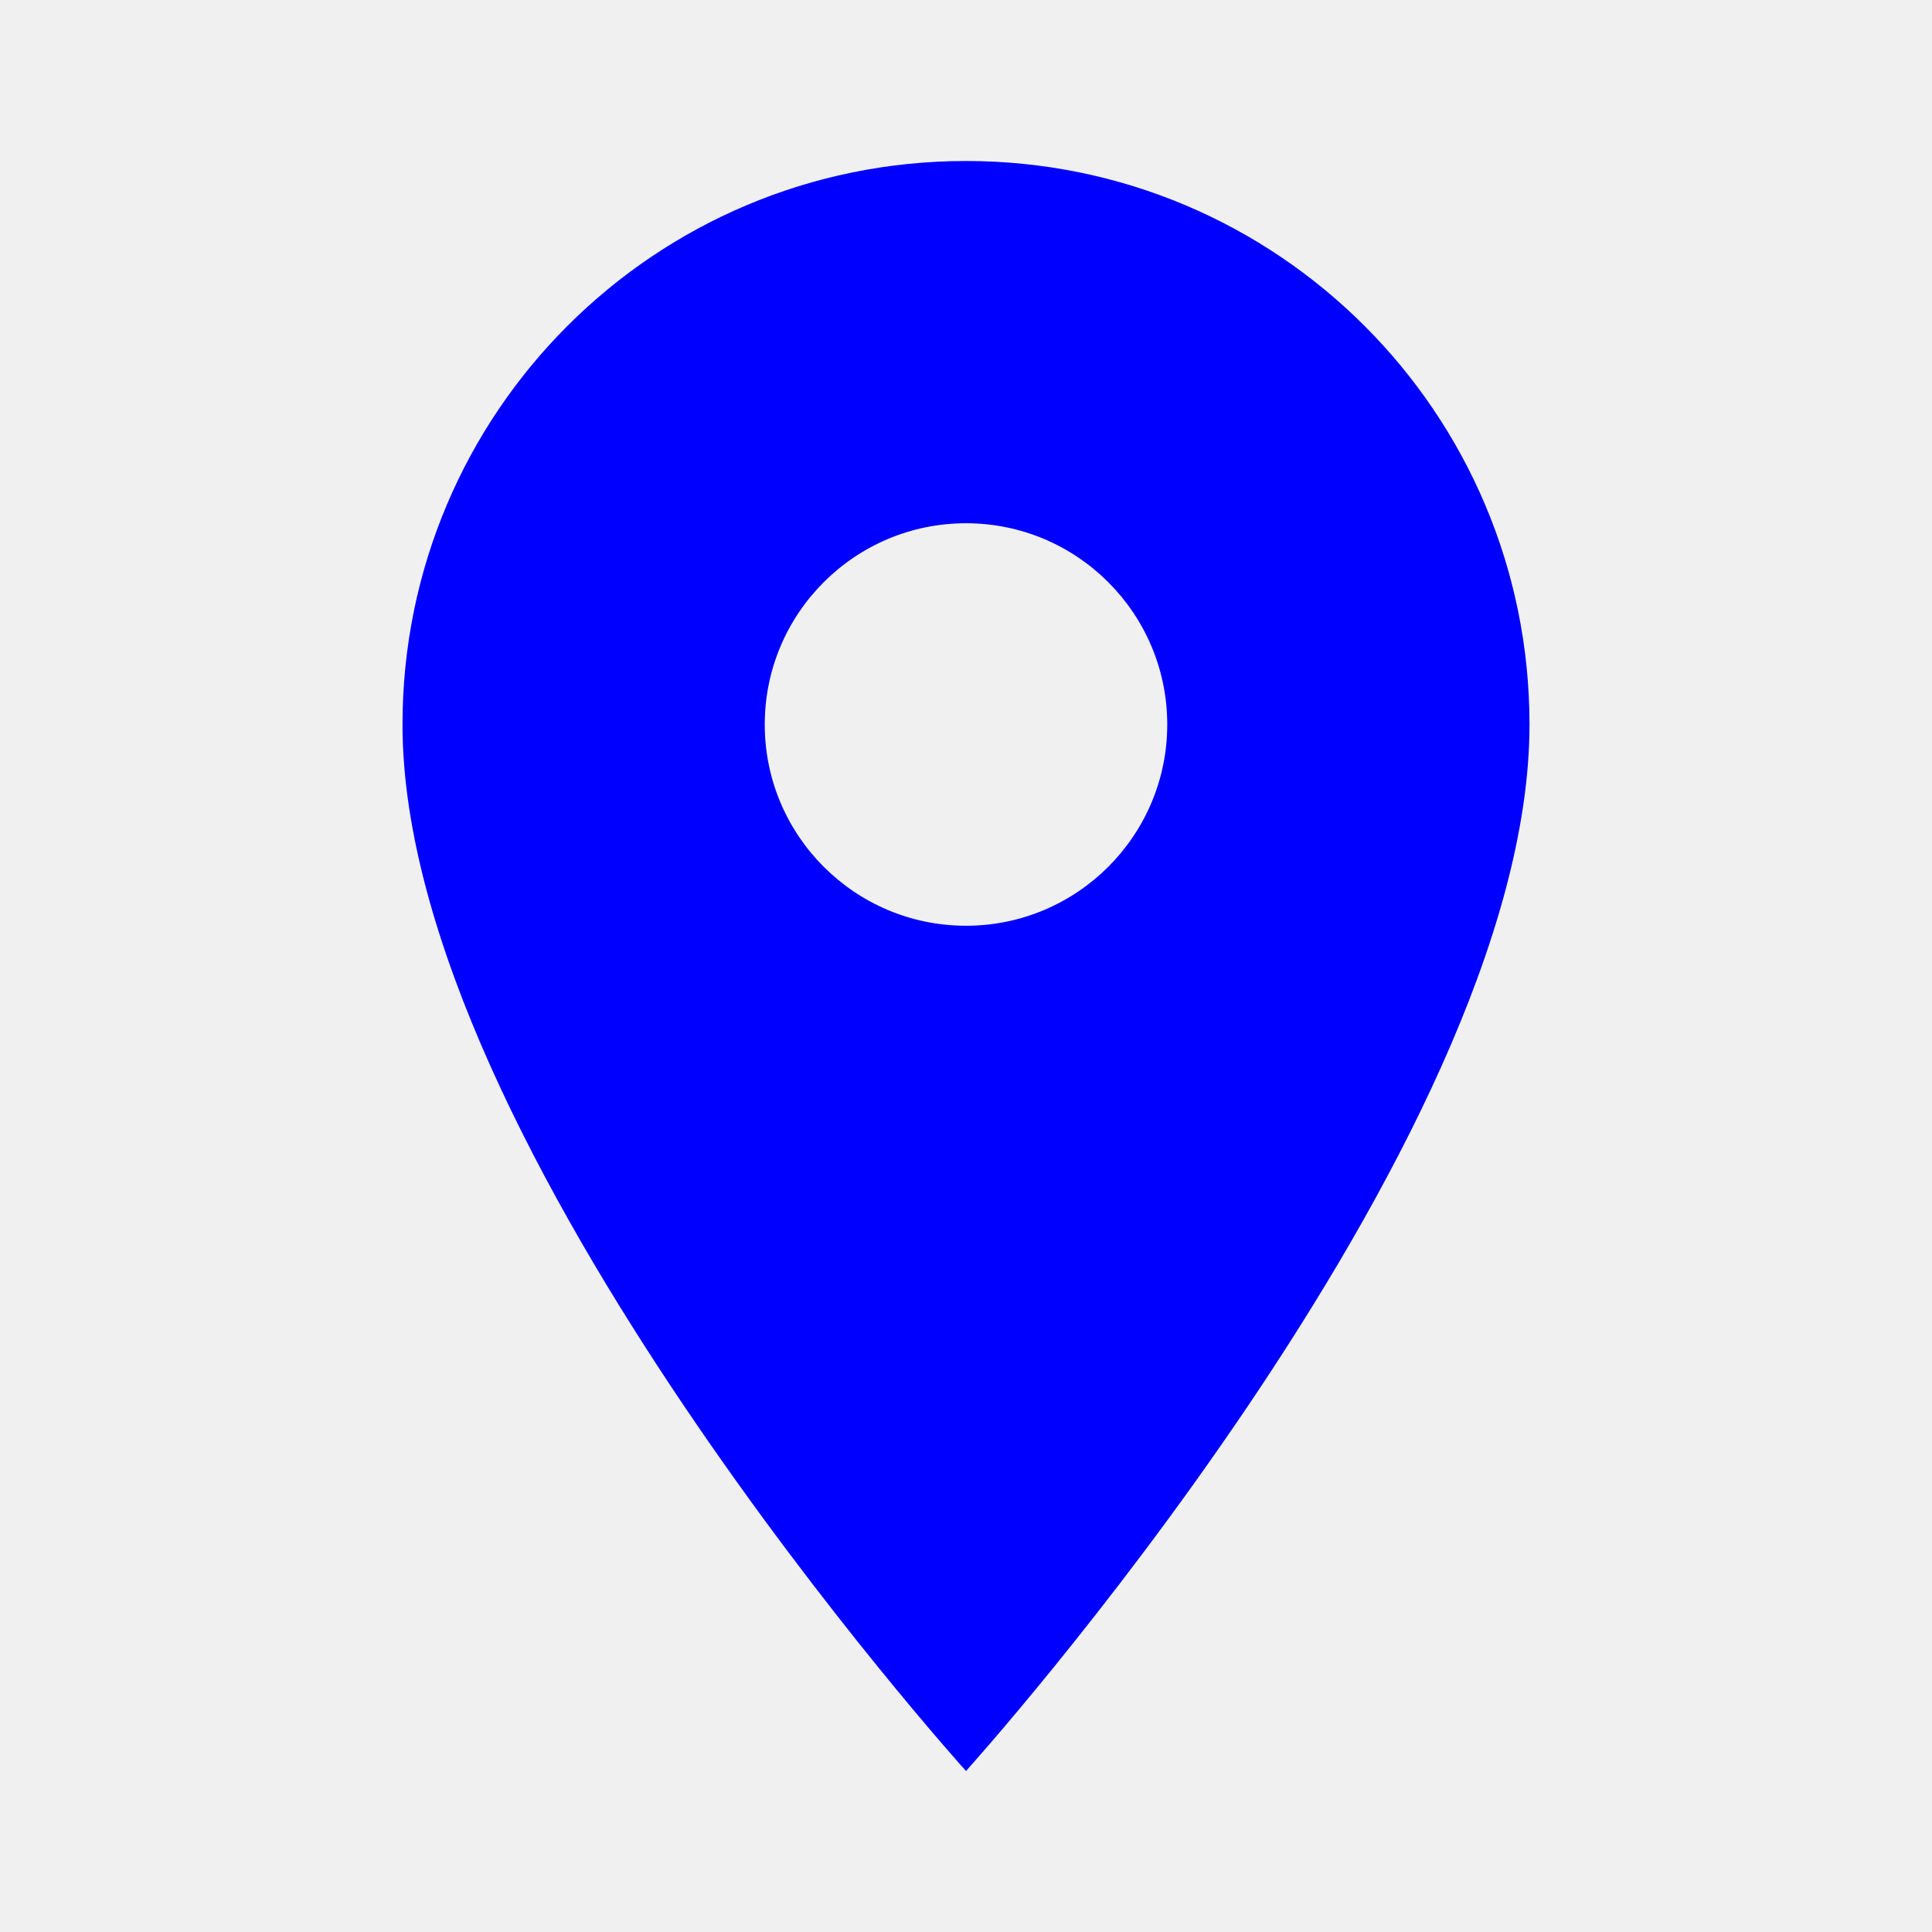
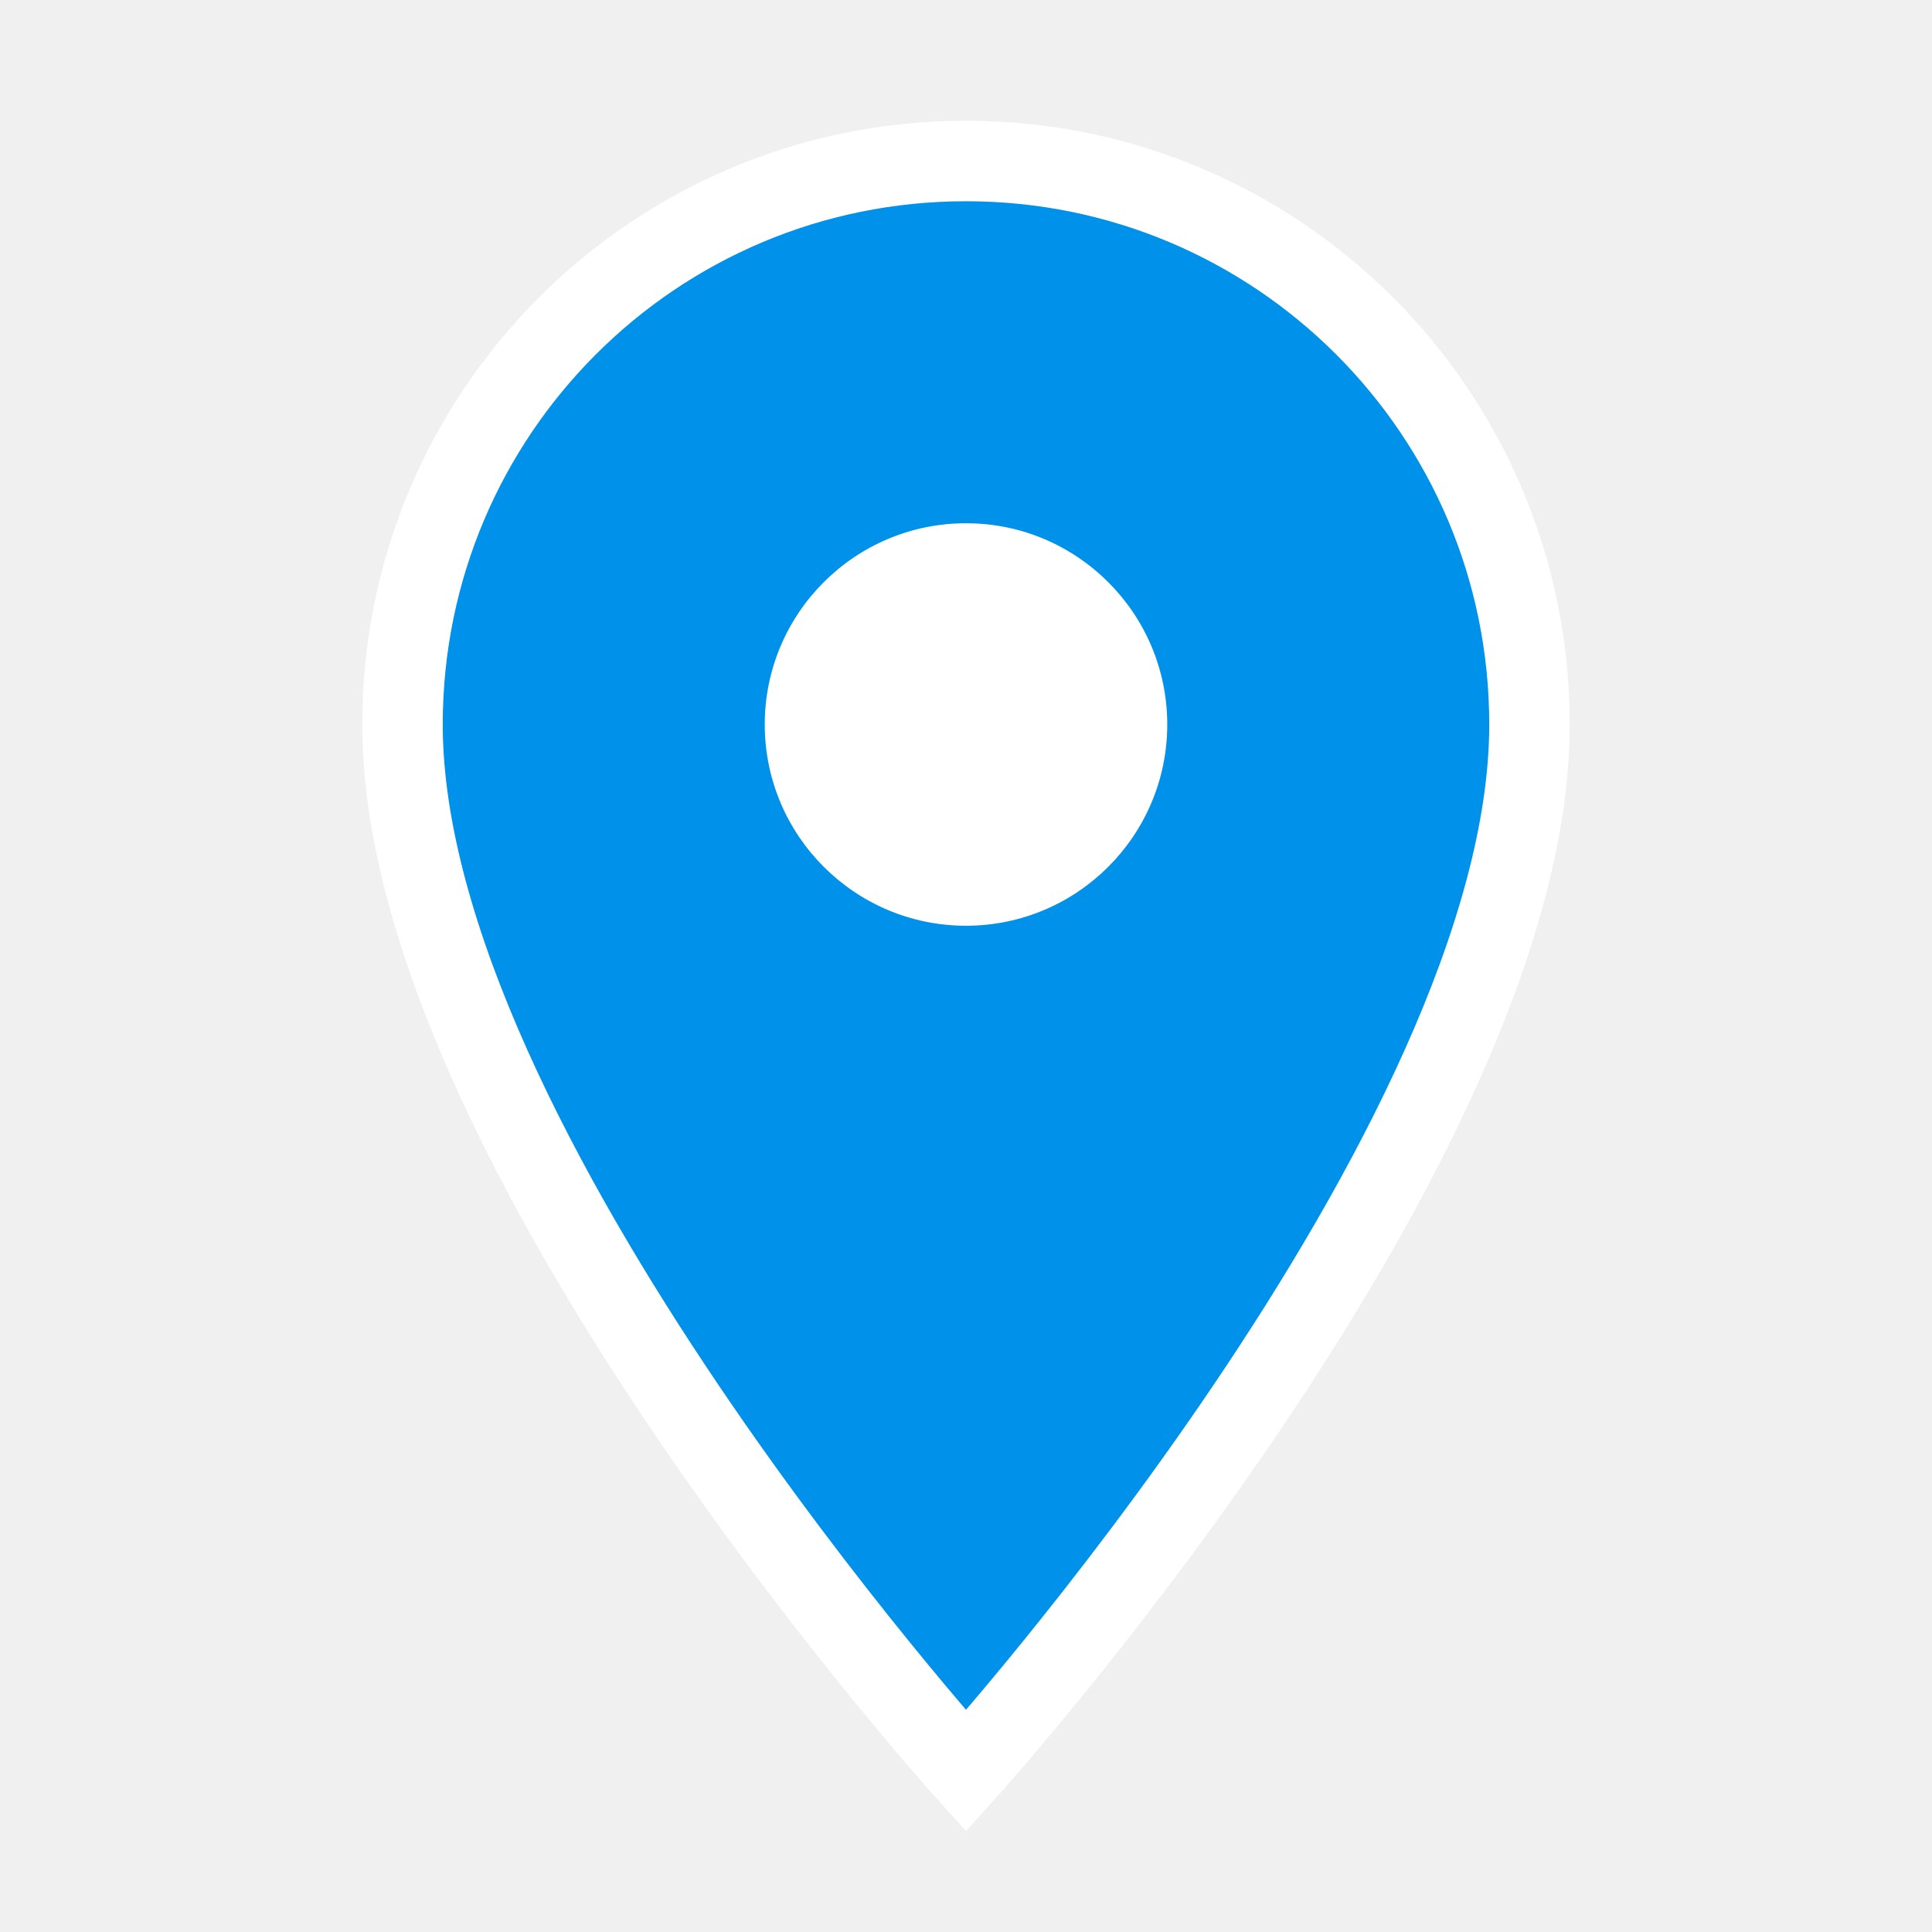
- <svg xmlns="http://www.w3.org/2000/svg" fill="blue" height="24" viewBox="0 0 24 24" width="24">
-   <path d="M12 2C8.13 2 5 5.13 5 9c0 5.25 7 13 7 13s7-7.75 7-13c0-3.87-3.13-7-7-7zm0 9.5c-1.38 0-2.5-1.12-2.5-2.5s1.12-2.5 2.5-2.5 2.5 1.12 2.5 2.5-1.12 2.5-2.5 2.5z" />
+ <svg xmlns="http://www.w3.org/2000/svg" height="24" viewBox="0 0 24 24" width="24">
+   <path d="M12 2C8.13 2 5 5.13 5 9c0 5.25 7 13 7 13s7-7.75 7-13c0-3.87-3.13-7-7-7zm0" fill="#0091EA" stroke="white" stroke-width="1" />
+   <path d="M12 11.5c-1.38 0-2.5-1.12-2.5-2.5s1.12-2.5 2.5-2.5 2.5 1.12 2.5 2.5-1.12 2.5-2.5 2.5z" fill="white" />
  <path d="M0 0h24v24H0z" fill="none" />
</svg>
